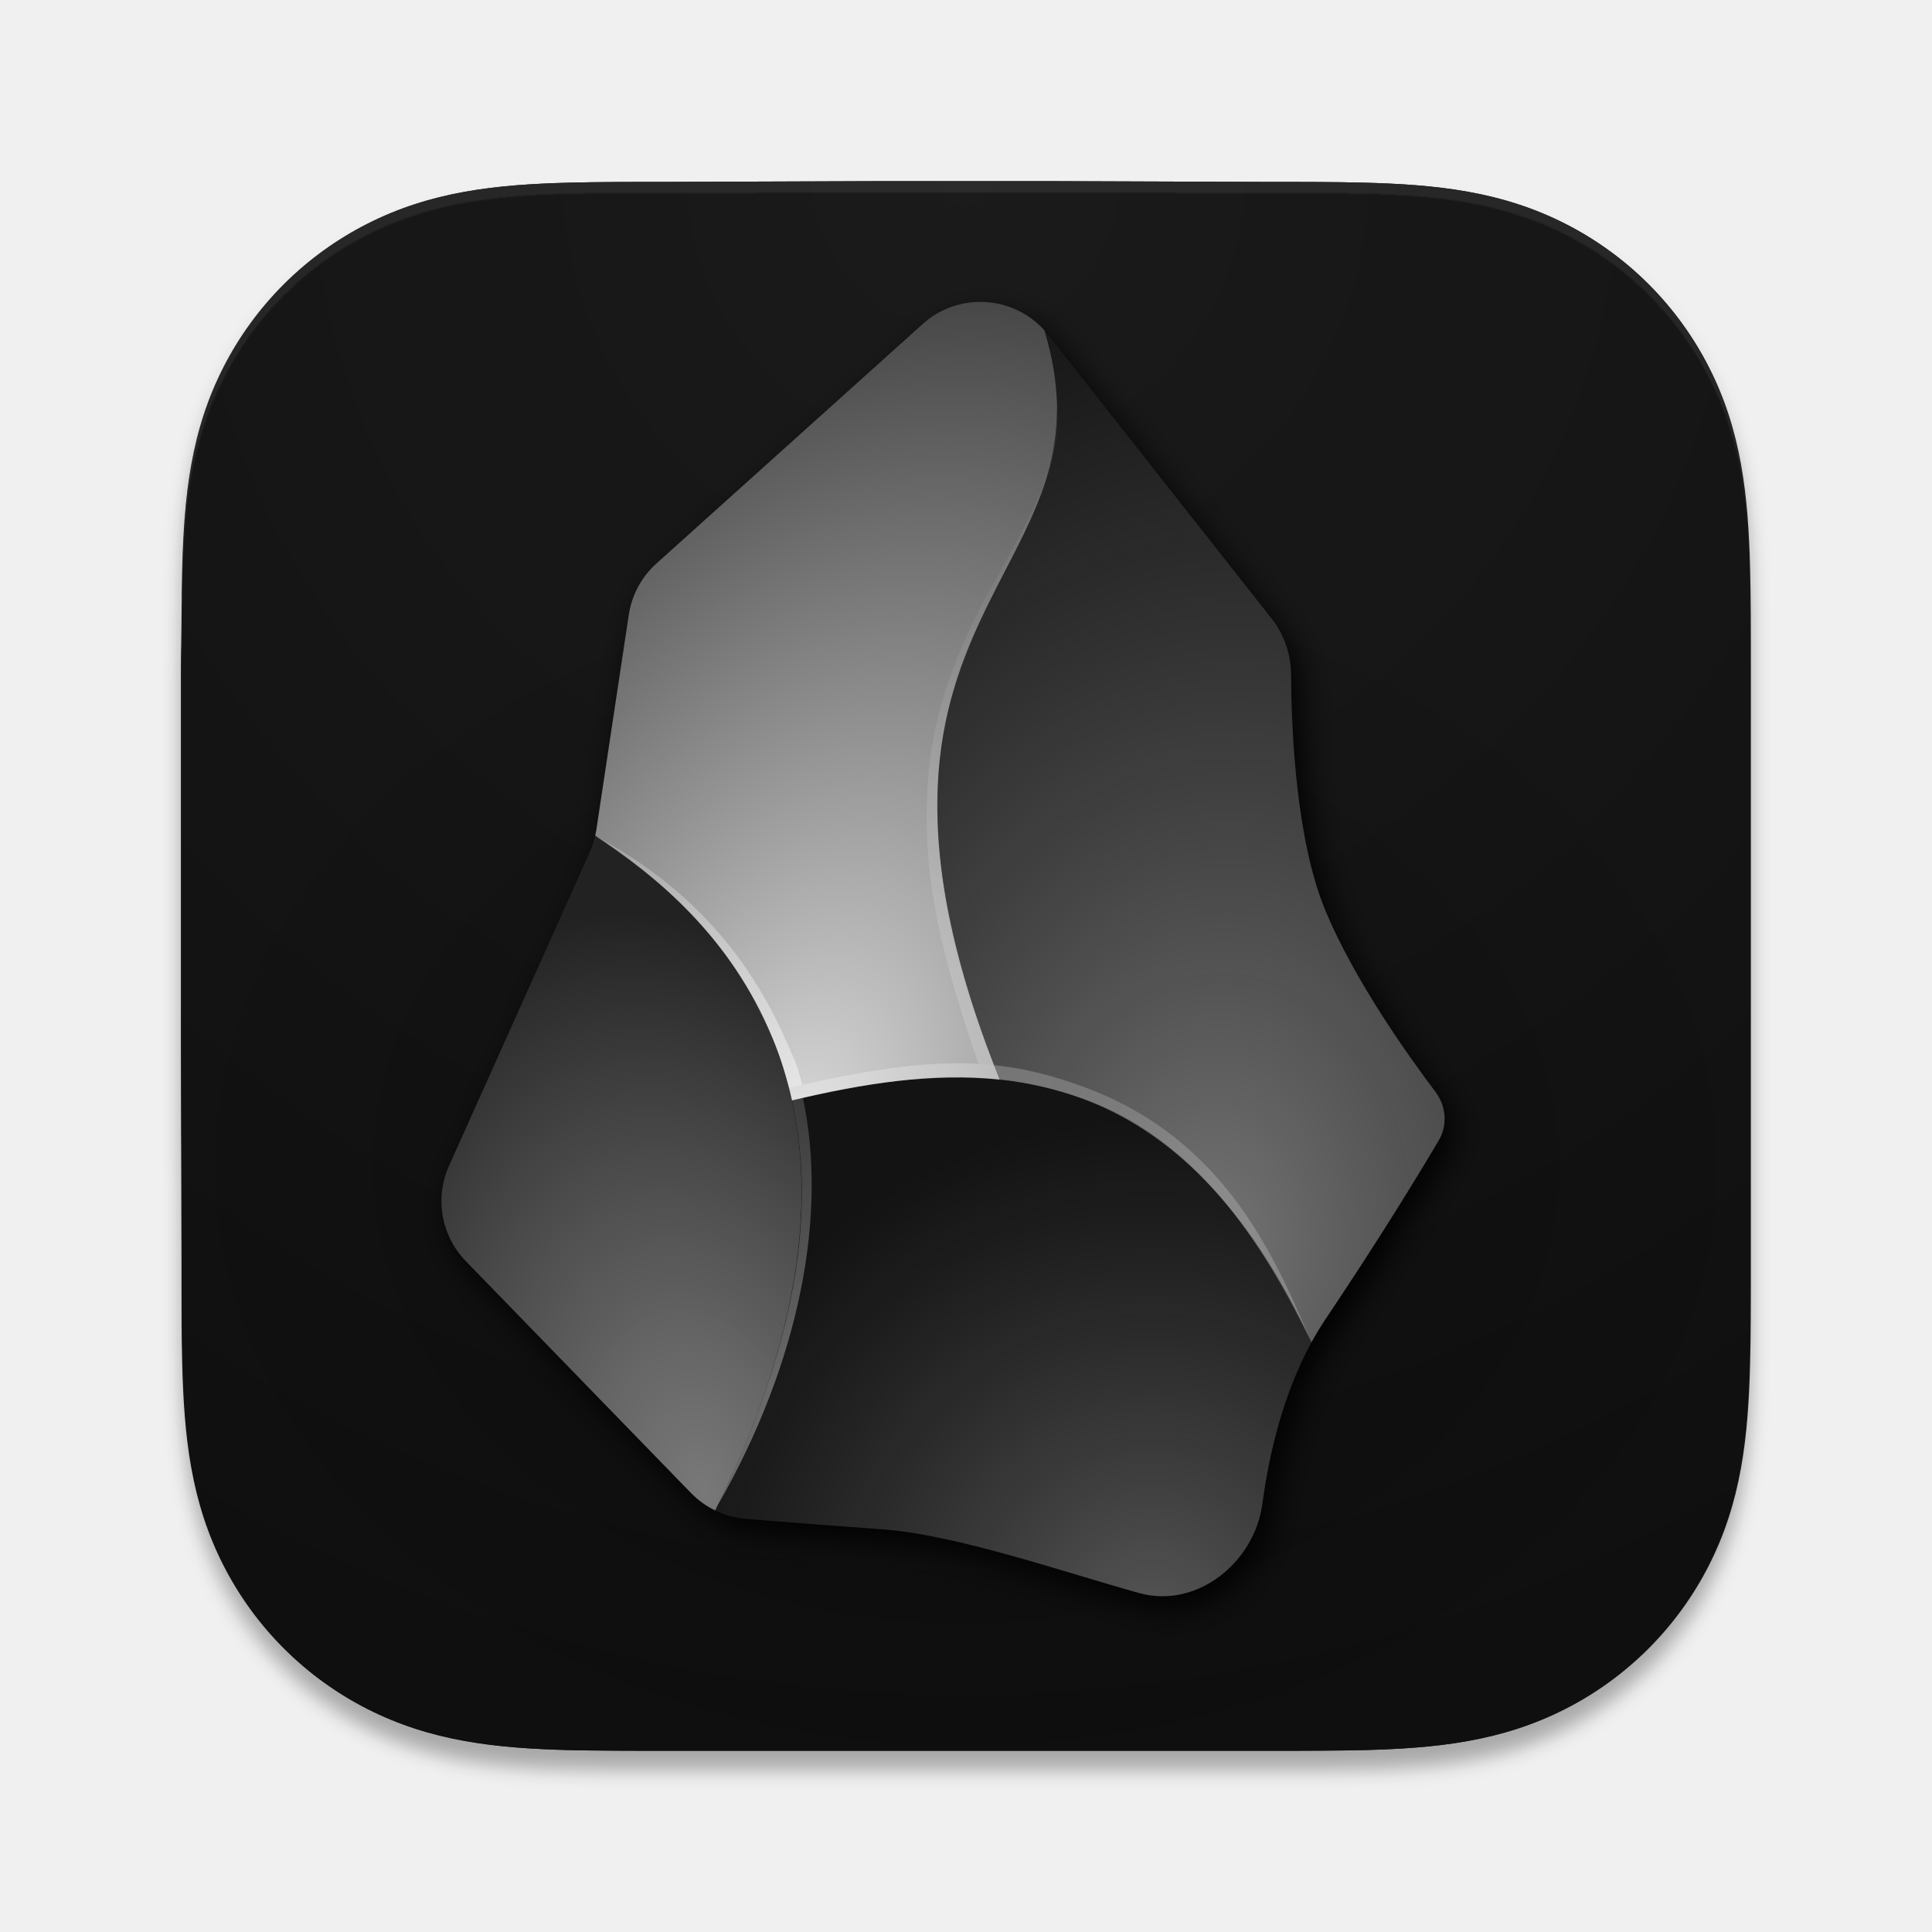
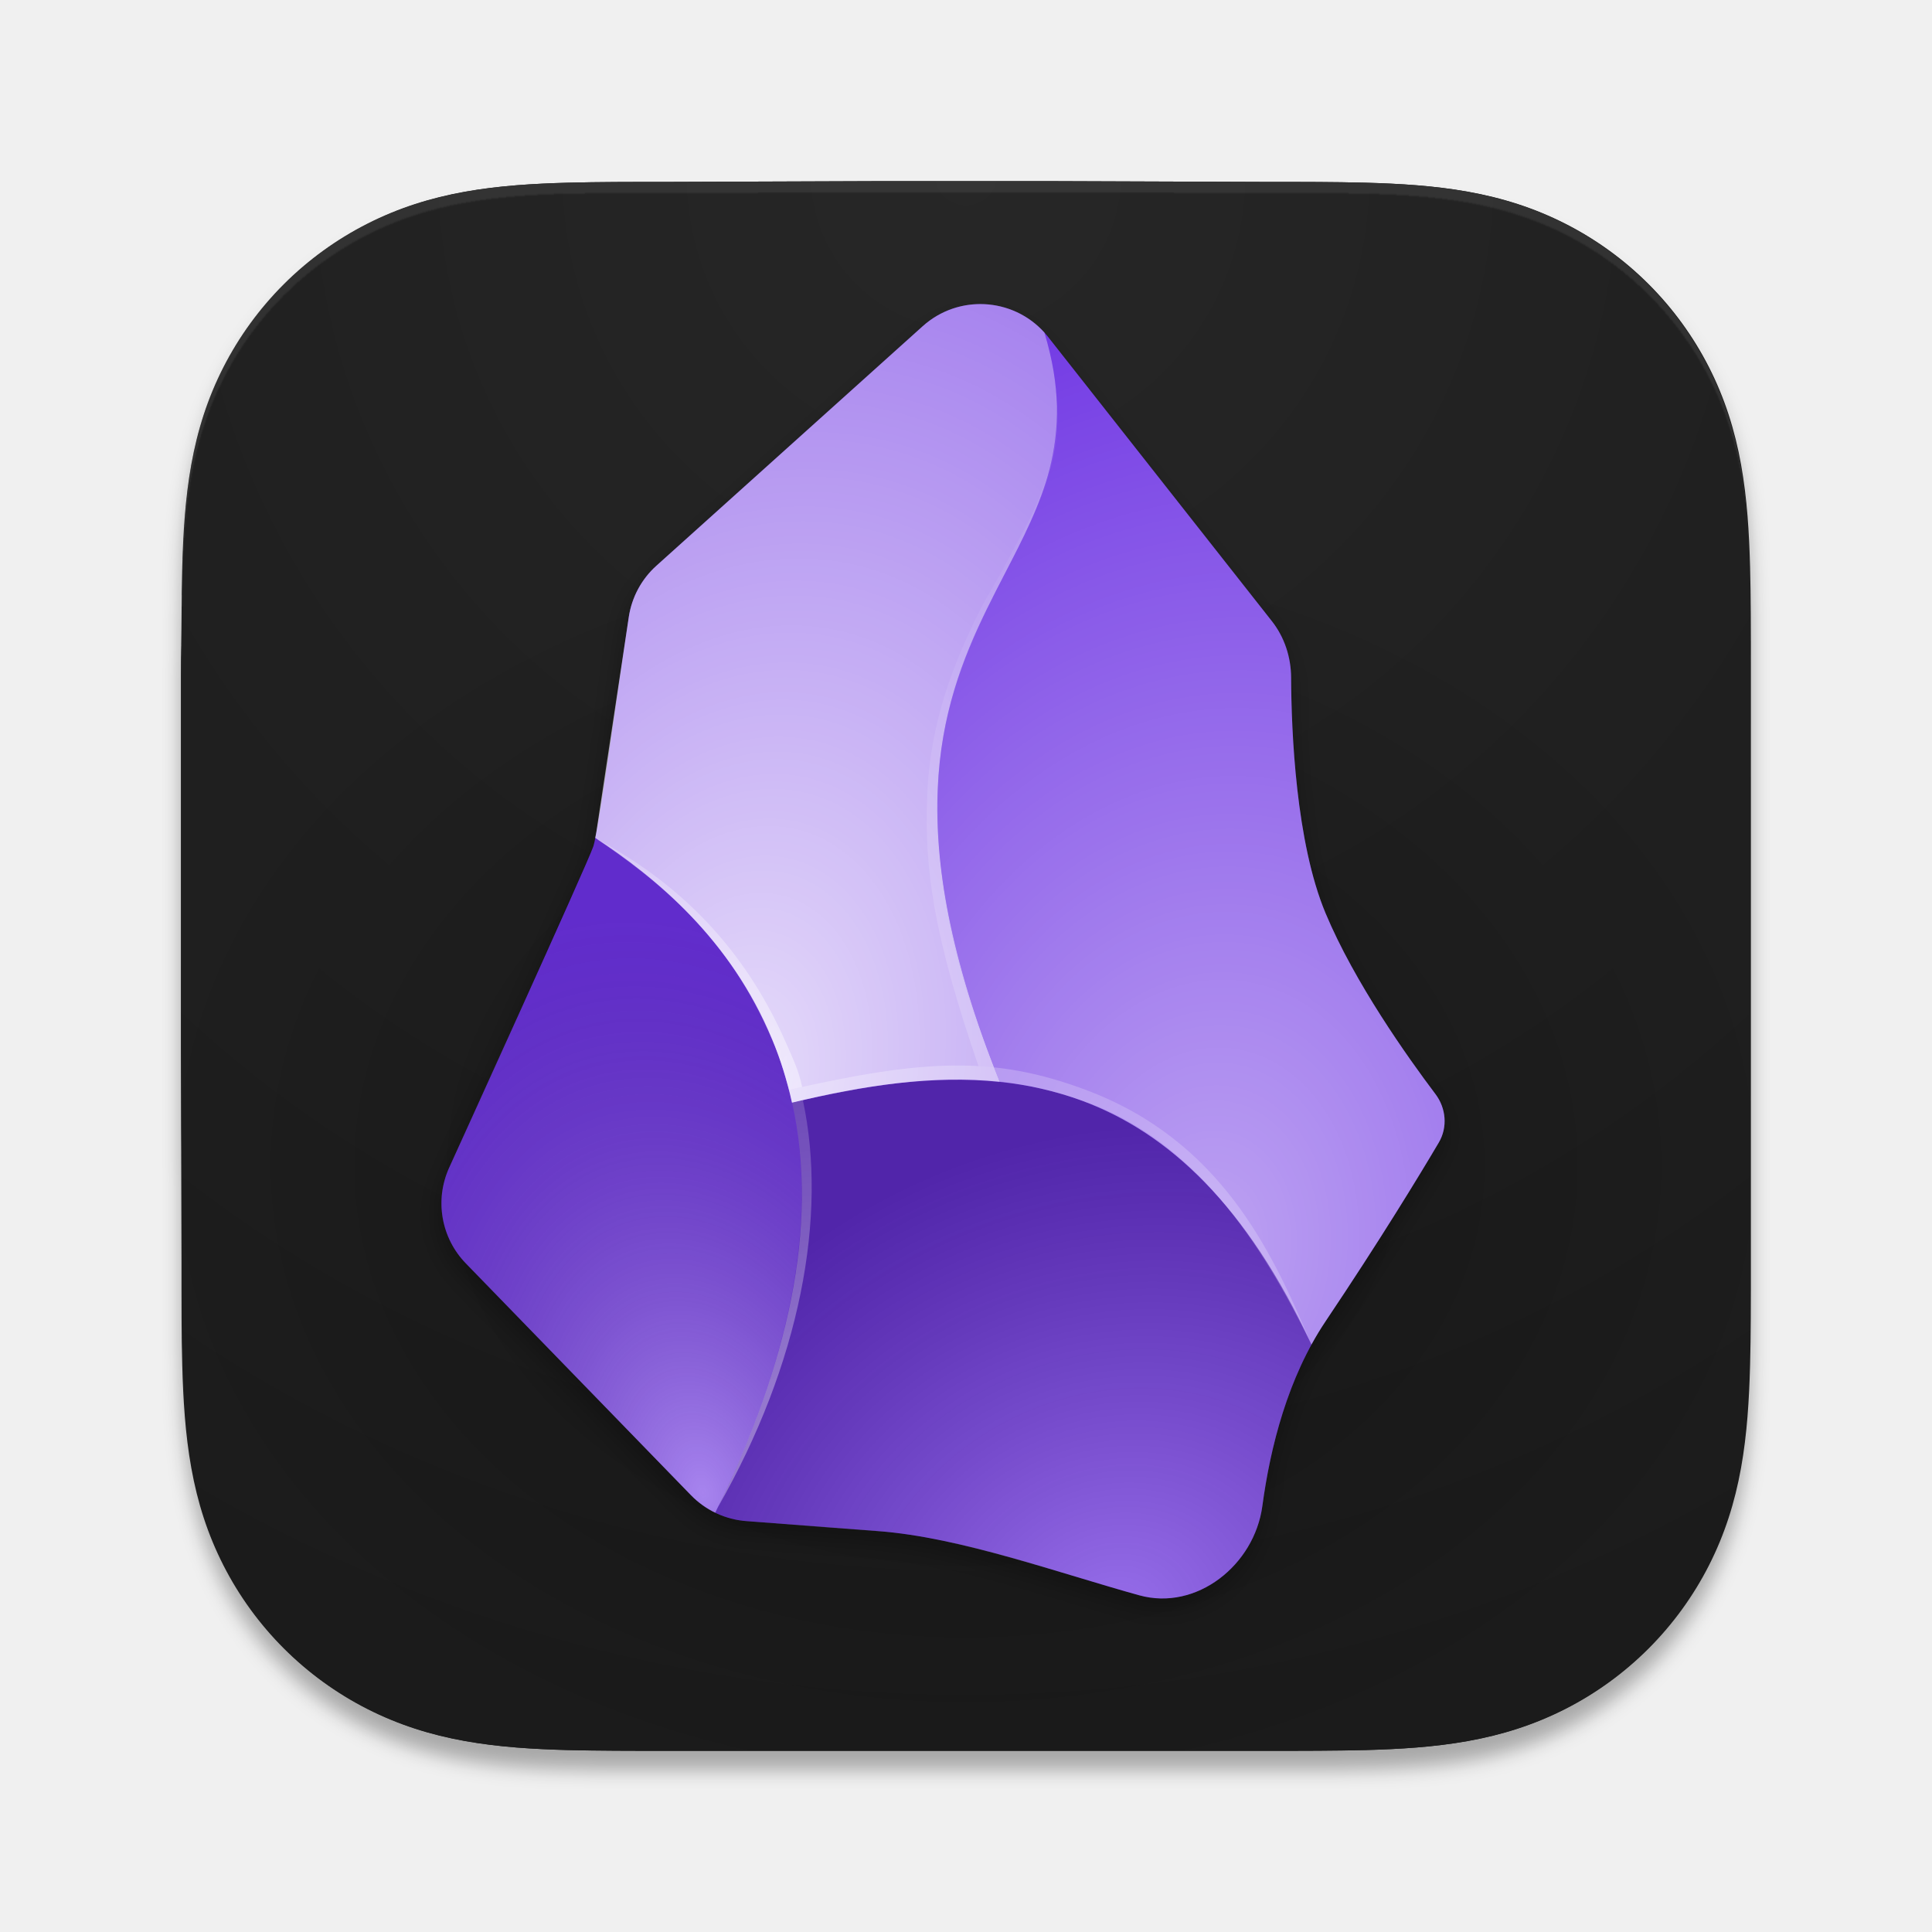
<svg xmlns="http://www.w3.org/2000/svg" width="1024" height="1024" viewBox="0 0 1024 1024" fill="none">
-   <g filter="url(#filter0_d_1_30)">
+   <g filter="url(#filter0_d_1_2)">
    <path fill-rule="evenodd" clip-rule="evenodd" d="M928 355.119C928 345.242 928.004 335.364 927.943 325.486C927.894 317.165 927.798 308.846 927.572 300.529C927.083 282.402 926.014 264.119 922.79 246.194C919.52 228.01 914.181 211.086 905.767 194.564C897.496 178.325 886.691 163.465 873.799 150.583C860.91 137.7 846.046 126.902 829.801 118.636C813.263 110.22 796.321 104.882 778.117 101.614C760.19 98.395 741.902 97.328 723.775 96.838C715.452 96.613 707.129 96.518 698.804 96.466C688.921 96.406 679.038 96.411 669.155 96.411L554.404 96H468.58L355.86 96.411C345.958 96.411 336.055 96.406 326.153 96.466C317.811 96.518 309.473 96.613 301.134 96.838C282.964 97.328 264.635 98.396 246.666 101.619C228.437 104.886 211.47 110.222 194.909 118.632C178.63 126.899 163.734 137.698 150.818 150.583C137.904 163.464 127.079 178.321 118.792 194.557C110.355 211.087 105.006 228.021 101.728 246.215C98.501 264.133 97.432 282.41 96.94 300.529C96.716 308.847 96.619 317.166 96.569 325.486C96.508 335.365 96 347.636 96 357.514L96.003 468.672L96 555.416L96.513 668.936C96.513 678.827 96.509 688.718 96.569 698.609C96.619 706.941 96.716 715.271 96.941 723.6C97.432 741.751 98.503 760.06 101.733 778.009C105.01 796.217 110.358 813.165 118.788 829.708C127.076 845.971 137.903 860.85 150.818 873.751C163.733 886.652 178.625 897.464 194.901 905.742C211.472 914.169 228.448 919.513 246.687 922.786C264.648 926.01 282.971 927.079 301.134 927.569C309.473 927.794 317.812 927.89 326.154 927.94C336.056 928.001 345.958 927.997 355.86 927.997L469.599 928H555.636L669.155 927.996C679.038 927.996 688.921 928.001 698.804 927.94C707.129 927.89 715.452 927.794 723.775 927.569C741.909 927.078 760.203 926.008 778.138 922.782C796.331 919.509 813.264 914.167 829.794 905.745C846.042 897.468 860.909 886.654 873.799 873.751C886.689 860.852 897.493 845.975 905.764 829.715C914.183 813.164 919.522 796.208 922.794 777.988C926.015 760.046 927.083 741.744 927.573 723.6C927.798 715.27 927.894 706.94 927.943 698.609C928.005 688.718 928 678.827 928 668.936C928 668.936 927.994 557.42 927.994 555.416V468.581C927.994 467.101 928 355.119 928 355.119Z" fill="#1B1B1B" />
  </g>
-   <mask id="mask0_1_30" style="mask-type:luminance" maskUnits="userSpaceOnUse" x="95" y="96" width="833" height="832">
+   <mask id="mask0_1_2" style="mask-type:luminance" maskUnits="userSpaceOnUse" x="95" y="96" width="833" height="832">
    <path fill-rule="evenodd" clip-rule="evenodd" d="M927.656 355.119C927.656 345.242 927.66 335.364 927.6 325.486C927.55 317.165 927.454 308.846 927.228 300.529C926.739 282.402 925.67 264.119 922.446 246.194C919.177 228.01 913.837 211.086 905.424 194.564C897.152 178.325 886.347 163.465 873.455 150.583C860.567 137.7 845.703 126.902 829.458 118.636C812.919 110.22 795.977 104.882 777.773 101.614C759.846 98.395 741.558 97.328 723.431 96.838C715.108 96.613 706.785 96.518 698.46 96.466C688.577 96.406 678.694 96.411 668.811 96.411L554.061 96H468.236L355.516 96.411C345.614 96.411 335.712 96.406 325.81 96.466C317.467 96.518 309.129 96.613 300.79 96.838C282.621 97.328 264.292 98.396 246.322 101.619C228.094 104.886 211.127 110.222 194.566 118.632C178.286 126.899 163.39 137.698 150.474 150.583C137.56 163.464 126.735 178.321 118.448 194.557C110.011 211.087 104.662 228.021 101.384 246.215C98.157 264.133 97.088 282.41 96.596 300.529C96.372 308.847 96.275 317.166 96.225 325.486C96.164 335.365 95.656 347.636 95.656 357.514L95.659 468.672L95.656 555.416L96.169 668.936C96.169 678.827 96.165 688.718 96.225 698.609C96.275 706.941 96.372 715.271 96.597 723.6C97.088 741.751 98.159 760.06 101.389 778.009C104.666 796.217 110.014 813.165 118.444 829.708C126.732 845.971 137.559 860.85 150.474 873.751C163.389 886.652 178.281 897.464 194.557 905.742C211.129 914.169 228.104 919.513 246.343 922.786C264.305 926.01 282.628 927.079 300.79 927.569C309.129 927.794 317.468 927.89 325.811 927.94C335.713 928.001 345.614 927.997 355.516 927.997L469.255 928H555.292L668.811 927.996C678.694 927.996 688.577 928.001 698.46 927.94C706.785 927.89 715.108 927.794 723.431 927.569C741.565 927.078 759.859 926.008 777.794 922.782C795.987 919.509 812.921 914.167 829.451 905.745C845.699 897.468 860.566 886.654 873.455 873.751C886.345 860.852 897.149 845.975 905.421 829.715C913.839 813.164 919.179 796.208 922.45 777.988C925.671 760.046 926.739 741.744 927.229 723.6C927.454 715.27 927.55 706.94 927.6 698.609C927.661 688.718 927.656 678.827 927.656 668.936C927.656 668.936 927.65 557.42 927.65 555.416V468.581C927.65 467.101 927.656 355.119 927.656 355.119Z" fill="white" />
  </mask>
-   <g mask="url(#mask0_1_30)">
-     <rect width="832" height="832" transform="translate(96 95.7632)" fill="#0F0F0F" />
-     <rect width="832" height="832" transform="translate(96 95.7632)" fill="url(#paint0_radial_1_30)" />
-     <rect width="832" height="832" transform="translate(96 95.7632)" fill="url(#paint1_radial_1_30)" />
-     <g filter="url(#filter1_f_1_30)">
-       <path d="M673.288 803.265C669.086 834.423 638.539 858.764 608.182 850.36C564.928 838.465 514.848 819.913 469.785 816.456C463.844 816.001 400.72 811.223 400.72 811.223C389.555 810.43 379.074 805.559 371.276 797.544L252.271 675.225C239.266 661.86 235.745 641.926 243.387 624.927C243.387 624.927 316.973 463.509 319.706 455.115C322.439 446.721 332.469 373.508 338.413 334.177C339.989 323.754 345.144 314.199 352.996 307.149L493.775 180.749C513.361 163.164 543.762 165.77 560.057 186.431L678.318 336.376C685.009 344.863 688.438 355.409 688.488 366.207C688.624 394.616 690.972 452.941 706.708 490.507C722.017 527.047 750.112 566.511 764.796 585.929C770.43 593.382 771.293 603.46 766.533 611.498C756.17 629.011 735.695 662.635 706.708 705.777C686.724 735.523 677.464 772.293 673.288 803.265Z" fill="black" />
+   <g mask="url(#mask0_1_2)">
+     <rect width="832" height="832" transform="translate(96 95.7632)" fill="#1B1B1B" />
+     <rect width="832" height="832" transform="translate(96 95.7632)" fill="url(#paint0_radial_1_2)" />
+     <rect width="832" height="832" transform="translate(96 95.7632)" fill="url(#paint1_radial_1_2)" />
+     <g filter="url(#filter1_f_1_2)">
+       <path d="M667.918 803.437C663.7 834.596 633.038 858.936 602.567 850.532C559.151 838.638 508.882 820.086 463.65 816.629C457.687 816.173 394.326 811.396 394.326 811.396C383.118 810.602 372.599 805.732 364.771 797.717L245.319 675.398C232.264 662.032 228.731 642.099 236.402 625.1C236.402 625.1 310.264 463.682 313.008 455.288C315.751 446.893 325.819 373.68 331.785 334.349C333.366 323.926 338.541 314.372 346.422 307.322L487.73 180.922C507.39 163.337 537.906 165.943 554.261 186.603L672.966 336.549C679.683 345.036 683.125 355.582 683.175 366.38C683.311 394.788 685.668 453.113 701.464 490.679C716.83 527.22 745.03 566.683 759.769 586.102C765.425 593.555 766.291 603.632 761.513 611.671C751.111 629.183 730.56 662.808 701.464 705.949C681.405 735.695 672.11 772.466 667.918 803.437Z" fill="black" fill-opacity="0.29" />
    </g>
-     <path d="M669.075 797.06C664.86 828.359 634.229 852.81 603.788 844.369C560.415 832.42 510.195 813.784 465.008 810.311C459.051 809.853 395.752 805.054 395.752 805.054C384.556 804.257 374.046 799.364 366.226 791.313L246.892 668.438C233.851 655.012 230.321 634.988 237.984 617.912C237.984 617.912 311.774 455.76 314.514 447.328C317.255 438.895 327.312 365.35 333.273 325.84C334.852 315.37 340.022 305.772 347.896 298.69L489.064 171.715C508.704 154.051 539.19 156.668 555.529 177.422L674.118 328.049C680.828 336.575 684.266 347.169 684.317 358.016C684.452 386.554 686.807 445.144 702.587 482.88C717.938 519.587 746.111 559.23 760.835 578.736C766.485 586.223 767.351 596.347 762.577 604.422C752.186 622.014 731.654 655.791 702.587 699.128C682.548 729.01 673.262 765.947 669.075 797.06Z" fill="#0E0E0E" />
-     <path d="M379.085 800.601C434.504 688.092 432.958 607.49 409.376 549.967C387.673 497.034 347.308 463.645 315.492 442.925C314.822 445.918 313.851 448.84 312.592 451.646L237.982 617.912C230.319 634.988 233.849 655.012 246.89 668.439L366.224 791.313C369.968 795.167 374.328 798.298 379.085 800.601Z" fill="url(#paint2_radial_1_30)" />
-     <path d="M603.803 844.352C634.237 852.794 664.864 828.343 669.078 797.043C672.707 770.097 680.156 738.777 695.106 711.46C660.805 637.624 619.326 599.335 573.854 582.364C525.721 564.401 473.115 570.323 419.814 583.267C431.73 637.492 424.597 708.311 379.148 800.591C384.323 803.096 389.966 804.622 395.797 805.038C395.797 805.038 428.593 807.8 467.596 810.56C506.6 813.32 564.641 833.492 603.803 844.352Z" fill="url(#paint3_radial_1_30)" />
-     <path d="M529.9 572.244C544.876 573.808 559.553 577.036 573.839 582.366C619.319 599.338 660.807 637.629 695.114 711.458C697.42 707.243 699.908 703.123 702.588 699.128C731.653 655.79 752.185 622.013 762.576 604.421C767.35 596.346 766.484 586.223 760.832 578.736C746.11 559.229 717.937 519.587 702.588 482.88C686.806 445.143 684.451 386.554 684.317 358.016C684.265 347.169 680.827 336.575 674.117 328.049L555.528 177.422C554.895 176.617 554.239 175.839 553.564 175.088C562.265 203.604 561.675 226.543 556.307 247.397C551.331 266.728 542.246 284.268 532.65 302.794L532.648 302.797C529.429 309.01 526.155 315.335 522.956 321.876C510.224 347.919 498.729 377.39 497.034 416.909C495.337 456.429 503.439 505.998 529.903 572.242L529.9 572.244Z" fill="url(#paint4_radial_1_30)" />
-     <path d="M529.883 572.242C503.421 506 495.316 456.429 497.012 416.907C498.709 377.385 510.204 347.914 522.937 321.87C526.136 315.327 529.413 309.002 532.632 302.788C542.226 284.261 551.311 266.723 556.287 247.393C561.656 226.535 562.245 203.59 553.535 175.062C536.806 156.494 507.926 154.744 489.058 171.715L347.89 298.69C340.016 305.772 334.846 315.37 333.267 325.84L316.082 439.759C315.922 440.816 315.725 441.866 315.492 442.909C347.309 463.63 387.681 497.022 409.386 549.962C413.625 560.303 417.152 571.386 419.765 583.27C457.251 574.167 494.394 568.537 529.883 572.242Z" fill="url(#paint5_radial_1_30)" />
-     <path fill-rule="evenodd" clip-rule="evenodd" d="M497.289 414.305C495.587 453.508 500.481 498.481 526.889 564.586L518.596 563.838C494.904 494.855 489.748 459.486 491.474 419.74C493.2 379.975 506.049 349.396 518.854 323.313C522.096 316.707 529.663 304.302 532.901 298.075C542.489 279.639 548.869 269.9 554.348 253.049C562.004 229.503 560.348 218.351 559.475 207.252C565.554 247.372 542.481 282.259 525.038 317.791C512.332 343.675 498.989 375.119 497.289 414.305Z" fill="url(#paint6_radial_1_30)" />
-     <path fill-rule="evenodd" clip-rule="evenodd" d="M417.184 552.883C420.316 560.125 423.275 565.973 425.142 574.934L418.222 576.49C415.343 566.026 413.118 558.582 409.134 549.606C385.288 493.349 347.018 464.411 315.744 443.186C353.52 463.509 392.292 495.319 417.184 552.883Z" fill="url(#paint7_radial_1_30)" />
-     <path fill-rule="evenodd" clip-rule="evenodd" d="M425.544 582.012C438.758 643.502 424.017 721.62 380.576 797.555C416.887 722.299 434.489 650.02 419.829 583.238L425.544 582.012Z" fill="url(#paint8_radial_1_30)" />
-     <path fill-rule="evenodd" clip-rule="evenodd" d="M575.479 576.481C646.703 603.135 674.127 661.659 694.626 710.479C669.309 659.358 634.113 602.902 572.923 581.946C526.365 566.001 487.044 567.892 419.825 583.147L418.326 576.481C489.666 560.228 526.965 558.327 575.479 576.481Z" fill="url(#paint9_radial_1_30)" />
-     <g style="mix-blend-mode:screen" filter="url(#filter2_i_1_30)">
+     <path d="M669.074 798.232C664.86 829.532 634.228 853.983 603.788 845.541C560.414 833.592 510.195 814.956 465.008 811.483C459.05 811.026 395.752 806.227 395.752 806.227C384.555 805.429 374.046 800.537 366.226 792.485L246.892 669.611C233.85 656.184 230.32 636.16 237.983 619.084C237.983 619.084 311.773 456.933 314.513 448.5C317.254 440.068 327.312 366.522 333.272 327.013C334.852 316.542 340.021 306.944 347.895 299.862L489.063 172.888C508.704 155.223 539.19 157.841 555.529 178.595L674.117 329.222C680.827 337.747 684.266 348.341 684.316 359.188C684.452 387.726 686.807 446.316 702.586 484.053C717.937 520.759 746.11 560.402 760.835 579.909C766.484 587.396 767.35 597.519 762.576 605.594C752.185 623.186 731.654 656.963 702.586 700.301C682.547 730.182 673.261 767.12 669.074 798.232Z" fill="#6C31E3" />
+     <path d="M379.085 801.773C434.503 689.265 432.957 608.663 409.376 551.14C387.673 498.206 347.307 464.818 315.491 444.097C314.821 447.09 313.85 450.013 312.592 452.819L237.981 619.084C230.318 636.161 233.848 656.185 246.89 669.611L366.224 792.486C369.968 796.34 374.328 799.47 379.085 801.773Z" fill="url(#paint2_radial_1_2)" />
+     <path d="M603.802 845.525C634.237 853.966 664.864 829.516 669.077 798.216C672.706 771.269 680.155 739.949 695.105 712.632C660.804 638.797 619.325 600.508 573.853 583.537C525.721 565.573 473.115 571.496 419.814 584.44C431.729 638.665 424.597 709.483 379.147 801.763C384.322 804.269 389.966 805.795 395.796 806.21C395.796 806.21 428.593 808.972 467.596 811.732C506.599 814.493 564.641 834.665 603.802 845.525Z" fill="url(#paint3_radial_1_2)" />
+     <path d="M529.899 573.416C544.875 574.981 559.553 578.208 573.838 583.538C619.318 600.51 660.807 638.801 695.113 712.63C697.42 708.416 699.907 704.296 702.587 700.301C731.652 656.963 752.184 623.186 762.575 605.594C767.349 597.519 766.483 587.396 760.832 579.908C746.109 560.402 717.936 520.759 702.587 484.053C686.805 446.316 684.451 387.726 684.317 359.188C684.265 348.341 680.826 337.747 674.116 329.222L555.528 178.595C554.895 177.789 554.238 177.011 553.563 176.261C562.264 204.776 561.675 227.716 556.307 248.569C551.33 267.901 542.245 285.44 532.65 303.966L532.648 303.969C529.429 310.182 526.154 316.507 522.955 323.049C510.224 349.092 498.728 378.562 497.033 418.081C495.337 457.602 503.438 507.17 529.903 573.415L529.899 573.416Z" fill="url(#paint4_radial_1_2)" />
+     <path d="M529.883 573.415C503.42 507.172 495.315 457.602 497.012 418.08C498.709 378.558 510.204 349.087 522.937 323.042C526.136 316.499 529.412 310.175 532.631 303.96C542.225 285.433 551.31 267.896 556.287 248.566C561.655 227.708 562.245 204.762 553.535 176.234C536.805 157.667 507.926 155.917 489.057 172.888L347.889 299.862C340.015 306.944 334.846 316.542 333.266 327.013L316.081 440.931C315.921 441.988 315.724 443.038 315.491 444.082C347.309 464.803 387.68 498.194 409.385 551.135C413.624 561.476 417.152 572.559 419.765 584.443C457.25 575.339 494.394 569.71 529.883 573.415Z" fill="url(#paint5_radial_1_2)" />
+     <path fill-rule="evenodd" clip-rule="evenodd" d="M497.289 415.477C495.587 454.681 500.481 499.653 526.888 565.759L518.596 565.01C494.904 496.027 489.748 460.659 491.473 420.912C493.2 381.147 506.048 350.569 518.853 324.485C522.096 317.879 529.663 305.474 532.9 299.248C542.488 280.811 548.869 271.073 554.348 254.221C562.004 230.675 560.347 219.523 559.475 208.425C565.553 248.545 542.48 283.432 525.038 318.964C512.331 344.848 498.989 376.291 497.289 415.477Z" fill="url(#paint6_radial_1_2)" />
+     <path fill-rule="evenodd" clip-rule="evenodd" d="M417.183 554.055C420.316 561.298 423.274 567.146 425.142 576.107L418.222 577.662C415.343 567.199 413.118 559.755 409.133 550.779C385.287 494.521 347.018 465.583 315.743 444.358C353.519 464.682 392.291 496.492 417.183 554.055Z" fill="url(#paint7_radial_1_2)" />
+     <path fill-rule="evenodd" clip-rule="evenodd" d="M425.544 583.185C438.757 644.675 424.016 722.792 380.576 798.728C416.886 723.472 434.488 651.193 419.829 584.411L425.544 583.185Z" fill="url(#paint8_radial_1_2)" />
+     <path fill-rule="evenodd" clip-rule="evenodd" d="M575.478 577.654C646.702 604.308 674.127 662.832 694.625 711.651C669.309 660.53 634.112 604.074 572.923 583.119C526.364 567.173 487.044 569.064 419.824 584.32L418.326 577.654C489.666 561.4 526.965 559.499 575.478 577.654Z" fill="url(#paint9_radial_1_2)" />
+     <g style="mix-blend-mode:screen" filter="url(#filter2_i_1_2)">
      <path fill-rule="evenodd" clip-rule="evenodd" d="M928 355.119C928 345.242 928.004 335.364 927.943 325.486C927.894 317.165 927.798 308.846 927.572 300.529C927.083 282.402 926.014 264.119 922.79 246.194C919.52 228.01 914.181 211.086 905.767 194.564C897.496 178.325 886.691 163.465 873.799 150.583C860.91 137.7 846.046 126.902 829.801 118.636C813.263 110.22 796.321 104.882 778.117 101.614C760.19 98.395 741.902 97.328 723.775 96.838C715.452 96.613 707.129 96.518 698.804 96.466C688.921 96.406 679.038 96.411 669.155 96.411L554.404 96H468.58L355.86 96.411C345.958 96.411 336.055 96.406 326.153 96.466C317.811 96.518 309.473 96.613 301.134 96.838C282.964 97.328 264.635 98.396 246.666 101.619C228.437 104.886 211.47 110.222 194.909 118.632C178.63 126.899 163.734 137.698 150.818 150.583C137.904 163.464 127.079 178.321 118.792 194.557C110.355 211.087 105.006 228.021 101.728 246.215C98.501 264.133 97.432 282.41 96.94 300.529C96.716 308.847 96.619 317.166 96.569 325.486C96.508 335.365 96 347.636 96 357.514L96.003 468.672L96 555.416L96.513 668.936C96.513 678.827 96.509 688.718 96.569 698.609C96.619 706.941 96.716 715.271 96.941 723.6C97.432 741.751 98.503 760.06 101.733 778.009C105.01 796.217 110.358 813.165 118.788 829.708C127.076 845.971 137.903 860.85 150.818 873.751C163.733 886.652 178.625 897.464 194.901 905.742C211.472 914.169 228.448 919.513 246.687 922.786C264.648 926.01 282.971 927.079 301.134 927.569C309.473 927.794 317.812 927.89 326.154 927.94C336.056 928.001 345.958 927.997 355.86 927.997L469.599 928H555.636L669.155 927.996C679.038 927.996 688.921 928.001 698.804 927.94C707.129 927.89 715.452 927.794 723.775 927.569C741.909 927.078 760.203 926.008 778.138 922.782C796.331 919.509 813.264 914.167 829.794 905.745C846.042 897.468 860.909 886.654 873.799 873.751C886.689 860.852 897.493 845.975 905.764 829.715C914.183 813.164 919.522 796.208 922.794 777.988C926.015 760.046 927.083 741.744 927.573 723.6C927.798 715.27 927.894 706.94 927.943 698.609C928.005 688.718 928 678.827 928 668.936C928 668.936 927.994 557.42 927.994 555.416V468.581C927.994 467.101 928 355.119 928 355.119Z" fill="black" />
    </g>
  </g>
  <defs>
-     <filter id="filter0_d_1_30" x="86" y="96" width="852" height="852" filterUnits="userSpaceOnUse" color-interpolation-filters="sRGB">
+     <filter id="filter0_d_1_2" x="86" y="96" width="852" height="852" filterUnits="userSpaceOnUse" color-interpolation-filters="sRGB">
      <feFlood flood-opacity="0" result="BackgroundImageFix" />
      <feColorMatrix in="SourceAlpha" type="matrix" values="0 0 0 0 0 0 0 0 0 0 0 0 0 0 0 0 0 0 127 0" result="hardAlpha" />
      <feOffset dy="10" />
      <feGaussianBlur stdDeviation="5" />
      <feColorMatrix type="matrix" values="0 0 0 0 0 0 0 0 0 0 0 0 0 0 0 0 0 0 0.3 0" />
-       <feBlend mode="normal" in2="BackgroundImageFix" result="effect1_dropShadow_1_30" />
-       <feBlend mode="normal" in="SourceGraphic" in2="effect1_dropShadow_1_30" result="shape" />
+       <feBlend mode="normal" in2="BackgroundImageFix" result="effect1_dropShadow_1_2" />
+       <feBlend mode="normal" in="SourceGraphic" in2="effect1_dropShadow_1_2" result="shape" />
    </filter>
-     <filter id="filter1_f_1_30" x="221.393" y="151.08" width="566.23" height="718.957" filterUnits="userSpaceOnUse" color-interpolation-filters="sRGB">
+     <filter id="filter1_f_1_2" x="219.393" y="156.252" width="558.222" height="708.957" filterUnits="userSpaceOnUse" color-interpolation-filters="sRGB">
      <feFlood flood-opacity="0" result="BackgroundImageFix" />
      <feBlend mode="normal" in="SourceGraphic" in2="BackgroundImageFix" result="shape" />
-       <feGaussianBlur stdDeviation="9" result="effect1_foregroundBlur_1_30" />
+       <feGaussianBlur stdDeviation="6.5" result="effect1_foregroundBlur_1_2" />
    </filter>
-     <filter id="filter2_i_1_30" x="96" y="96" width="832" height="833" filterUnits="userSpaceOnUse" color-interpolation-filters="sRGB">
+     <filter id="filter2_i_1_2" x="96" y="96" width="832" height="833" filterUnits="userSpaceOnUse" color-interpolation-filters="sRGB">
      <feFlood flood-opacity="0" result="BackgroundImageFix" />
      <feBlend mode="normal" in="SourceGraphic" in2="BackgroundImageFix" result="shape" />
      <feColorMatrix in="SourceAlpha" type="matrix" values="0 0 0 0 0 0 0 0 0 0 0 0 0 0 0 0 0 0 127 0" result="hardAlpha" />
      <feOffset dy="6" />
      <feGaussianBlur stdDeviation="0.5" />
      <feComposite in2="hardAlpha" operator="arithmetic" k2="-1" k3="1" />
      <feColorMatrix type="matrix" values="0 0 0 0 1 0 0 0 0 1 0 0 0 0 1 0 0 0 0.07 0" />
-       <feBlend mode="normal" in2="shape" result="effect1_innerShadow_1_30" />
+       <feBlend mode="normal" in2="shape" result="effect1_innerShadow_1_2" />
    </filter>
-     <radialGradient id="paint0_radial_1_30" cx="0" cy="0" r="1" gradientUnits="userSpaceOnUse" gradientTransform="translate(416 521.793) rotate(90) scale(339.695 441.724)">
+     <radialGradient id="paint0_radial_1_2" cx="0" cy="0" r="1" gradientUnits="userSpaceOnUse" gradientTransform="translate(416 521.793) rotate(90) scale(339.695 441.724)">
      <stop stop-opacity="0.35" />
      <stop offset="1" stop-opacity="0" />
    </radialGradient>
-     <radialGradient id="paint1_radial_1_30" cx="0" cy="0" r="1" gradientUnits="userSpaceOnUse" gradientTransform="translate(416) rotate(90) scale(832)">
+     <radialGradient id="paint1_radial_1_2" cx="0" cy="0" r="1" gradientUnits="userSpaceOnUse" gradientTransform="translate(416) rotate(90) scale(832)">
      <stop stop-color="white" stop-opacity="0.05" />
      <stop offset="1" stop-color="white" stop-opacity="0" />
    </radialGradient>
-     <radialGradient id="paint2_radial_1_30" cx="0" cy="0" r="1" gradientUnits="userSpaceOnUse" gradientTransform="translate(373.125 789.495) rotate(-104.574) scale(312.164 208.025)">
-       <stop stop-color="white" stop-opacity="0.44" />
-       <stop offset="1" stop-color="#333333" stop-opacity="0.52" />
+     <radialGradient id="paint2_radial_1_2" cx="0" cy="0" r="1" gradientUnits="userSpaceOnUse" gradientTransform="translate(373.124 790.667) rotate(-104.574) scale(312.164 208.025)">
+       <stop stop-color="white" stop-opacity="0.4" />
+       <stop offset="1" stop-opacity="0.1" />
    </radialGradient>
-     <radialGradient id="paint3_radial_1_30" cx="0" cy="0" r="1" gradientUnits="userSpaceOnUse" gradientTransform="translate(610.433 860.994) rotate(-119.744) scale(268.784 268.784)">
-       <stop stop-color="#565656" />
-       <stop offset="1" stop-color="#151515" stop-opacity="0.71" />
+     <radialGradient id="paint3_radial_1_2" cx="0" cy="0" r="1" gradientUnits="userSpaceOnUse" gradientTransform="translate(589.824 860.607) rotate(-115.936) scale(257.775 295.978)">
+       <stop stop-color="white" stop-opacity="0.3" />
+       <stop offset="1" stop-opacity="0.25" />
    </radialGradient>
-     <radialGradient id="paint4_radial_1_30" cx="0" cy="0" r="1" gradientUnits="userSpaceOnUse" gradientTransform="translate(639.182 661.139) rotate(-82.4846) scale(512.246 378.451)">
-       <stop stop-color="#7E7E7E" stop-opacity="0.91" />
-       <stop offset="1" stop-color="#1E1E1E" stop-opacity="0.6" />
+     <radialGradient id="paint4_radial_1_2" cx="0" cy="0" r="1" gradientUnits="userSpaceOnUse" gradientTransform="translate(639.182 662.311) rotate(-82.4846) scale(512.246 378.451)">
+       <stop stop-color="white" stop-opacity="0.55" />
+       <stop offset="1" stop-color="white" stop-opacity="0.05" />
    </radialGradient>
-     <radialGradient id="paint5_radial_1_30" cx="0" cy="0" r="1" gradientUnits="userSpaceOnUse" gradientTransform="translate(422.946 596.744) rotate(-66.5392) scale(476.11 324.696)">
-       <stop stop-color="#D7D7D7" />
-       <stop offset="1" stop-color="#414141" />
+     <radialGradient id="paint5_radial_1_2" cx="0" cy="0" r="1" gradientUnits="userSpaceOnUse" gradientTransform="translate(391.83 572.378) rotate(-77.7214) scale(437.431 298.317)">
+       <stop stop-color="white" stop-opacity="0.83" />
+       <stop offset="1" stop-color="white" stop-opacity="0.4" />
    </radialGradient>
-     <radialGradient id="paint6_radial_1_30" cx="0" cy="0" r="1" gradientUnits="userSpaceOnUse" gradientTransform="translate(572.183 331.508) rotate(102.236) scale(227.604 153.482)">
+     <radialGradient id="paint6_radial_1_2" cx="0" cy="0" r="1" gradientUnits="userSpaceOnUse" gradientTransform="translate(572.182 332.681) rotate(102.236) scale(227.604 153.482)">
      <stop stop-color="white" stop-opacity="0" />
      <stop offset="1" stop-color="white" stop-opacity="0.17" />
    </radialGradient>
-     <radialGradient id="paint7_radial_1_30" cx="0" cy="0" r="1" gradientUnits="userSpaceOnUse" gradientTransform="translate(305.529 454.785) rotate(45.3237) scale(167.71 357.205)">
+     <radialGradient id="paint7_radial_1_2" cx="0" cy="0" r="1" gradientUnits="userSpaceOnUse" gradientTransform="translate(305.528 455.957) rotate(45.3237) scale(167.71 357.205)">
      <stop stop-color="white" stop-opacity="0.2" />
      <stop offset="1" stop-color="white" stop-opacity="0.44" />
    </radialGradient>
-     <radialGradient id="paint8_radial_1_30" cx="0" cy="0" r="1" gradientUnits="userSpaceOnUse" gradientTransform="translate(432.145 534.142) rotate(80.2016) scale(196.566 417.419)">
+     <radialGradient id="paint8_radial_1_2" cx="0" cy="0" r="1" gradientUnits="userSpaceOnUse" gradientTransform="translate(432.144 535.314) rotate(80.2016) scale(196.566 417.419)">
      <stop stop-color="white" stop-opacity="0.12" />
      <stop offset="1" stop-color="white" stop-opacity="0.35" />
    </radialGradient>
-     <radialGradient id="paint9_radial_1_30" cx="0" cy="0" r="1" gradientUnits="userSpaceOnUse" gradientTransform="translate(692.78 694.636) rotate(-152.297) scale(299.519 942.568)">
+     <radialGradient id="paint9_radial_1_2" cx="0" cy="0" r="1" gradientUnits="userSpaceOnUse" gradientTransform="translate(692.78 695.809) rotate(-152.297) scale(299.519 942.568)">
      <stop stop-color="white" stop-opacity="0.21" />
      <stop offset="0.467" stop-color="white" stop-opacity="0.19" />
      <stop offset="1" stop-color="white" stop-opacity="0.29" />
    </radialGradient>
  </defs>
</svg>
